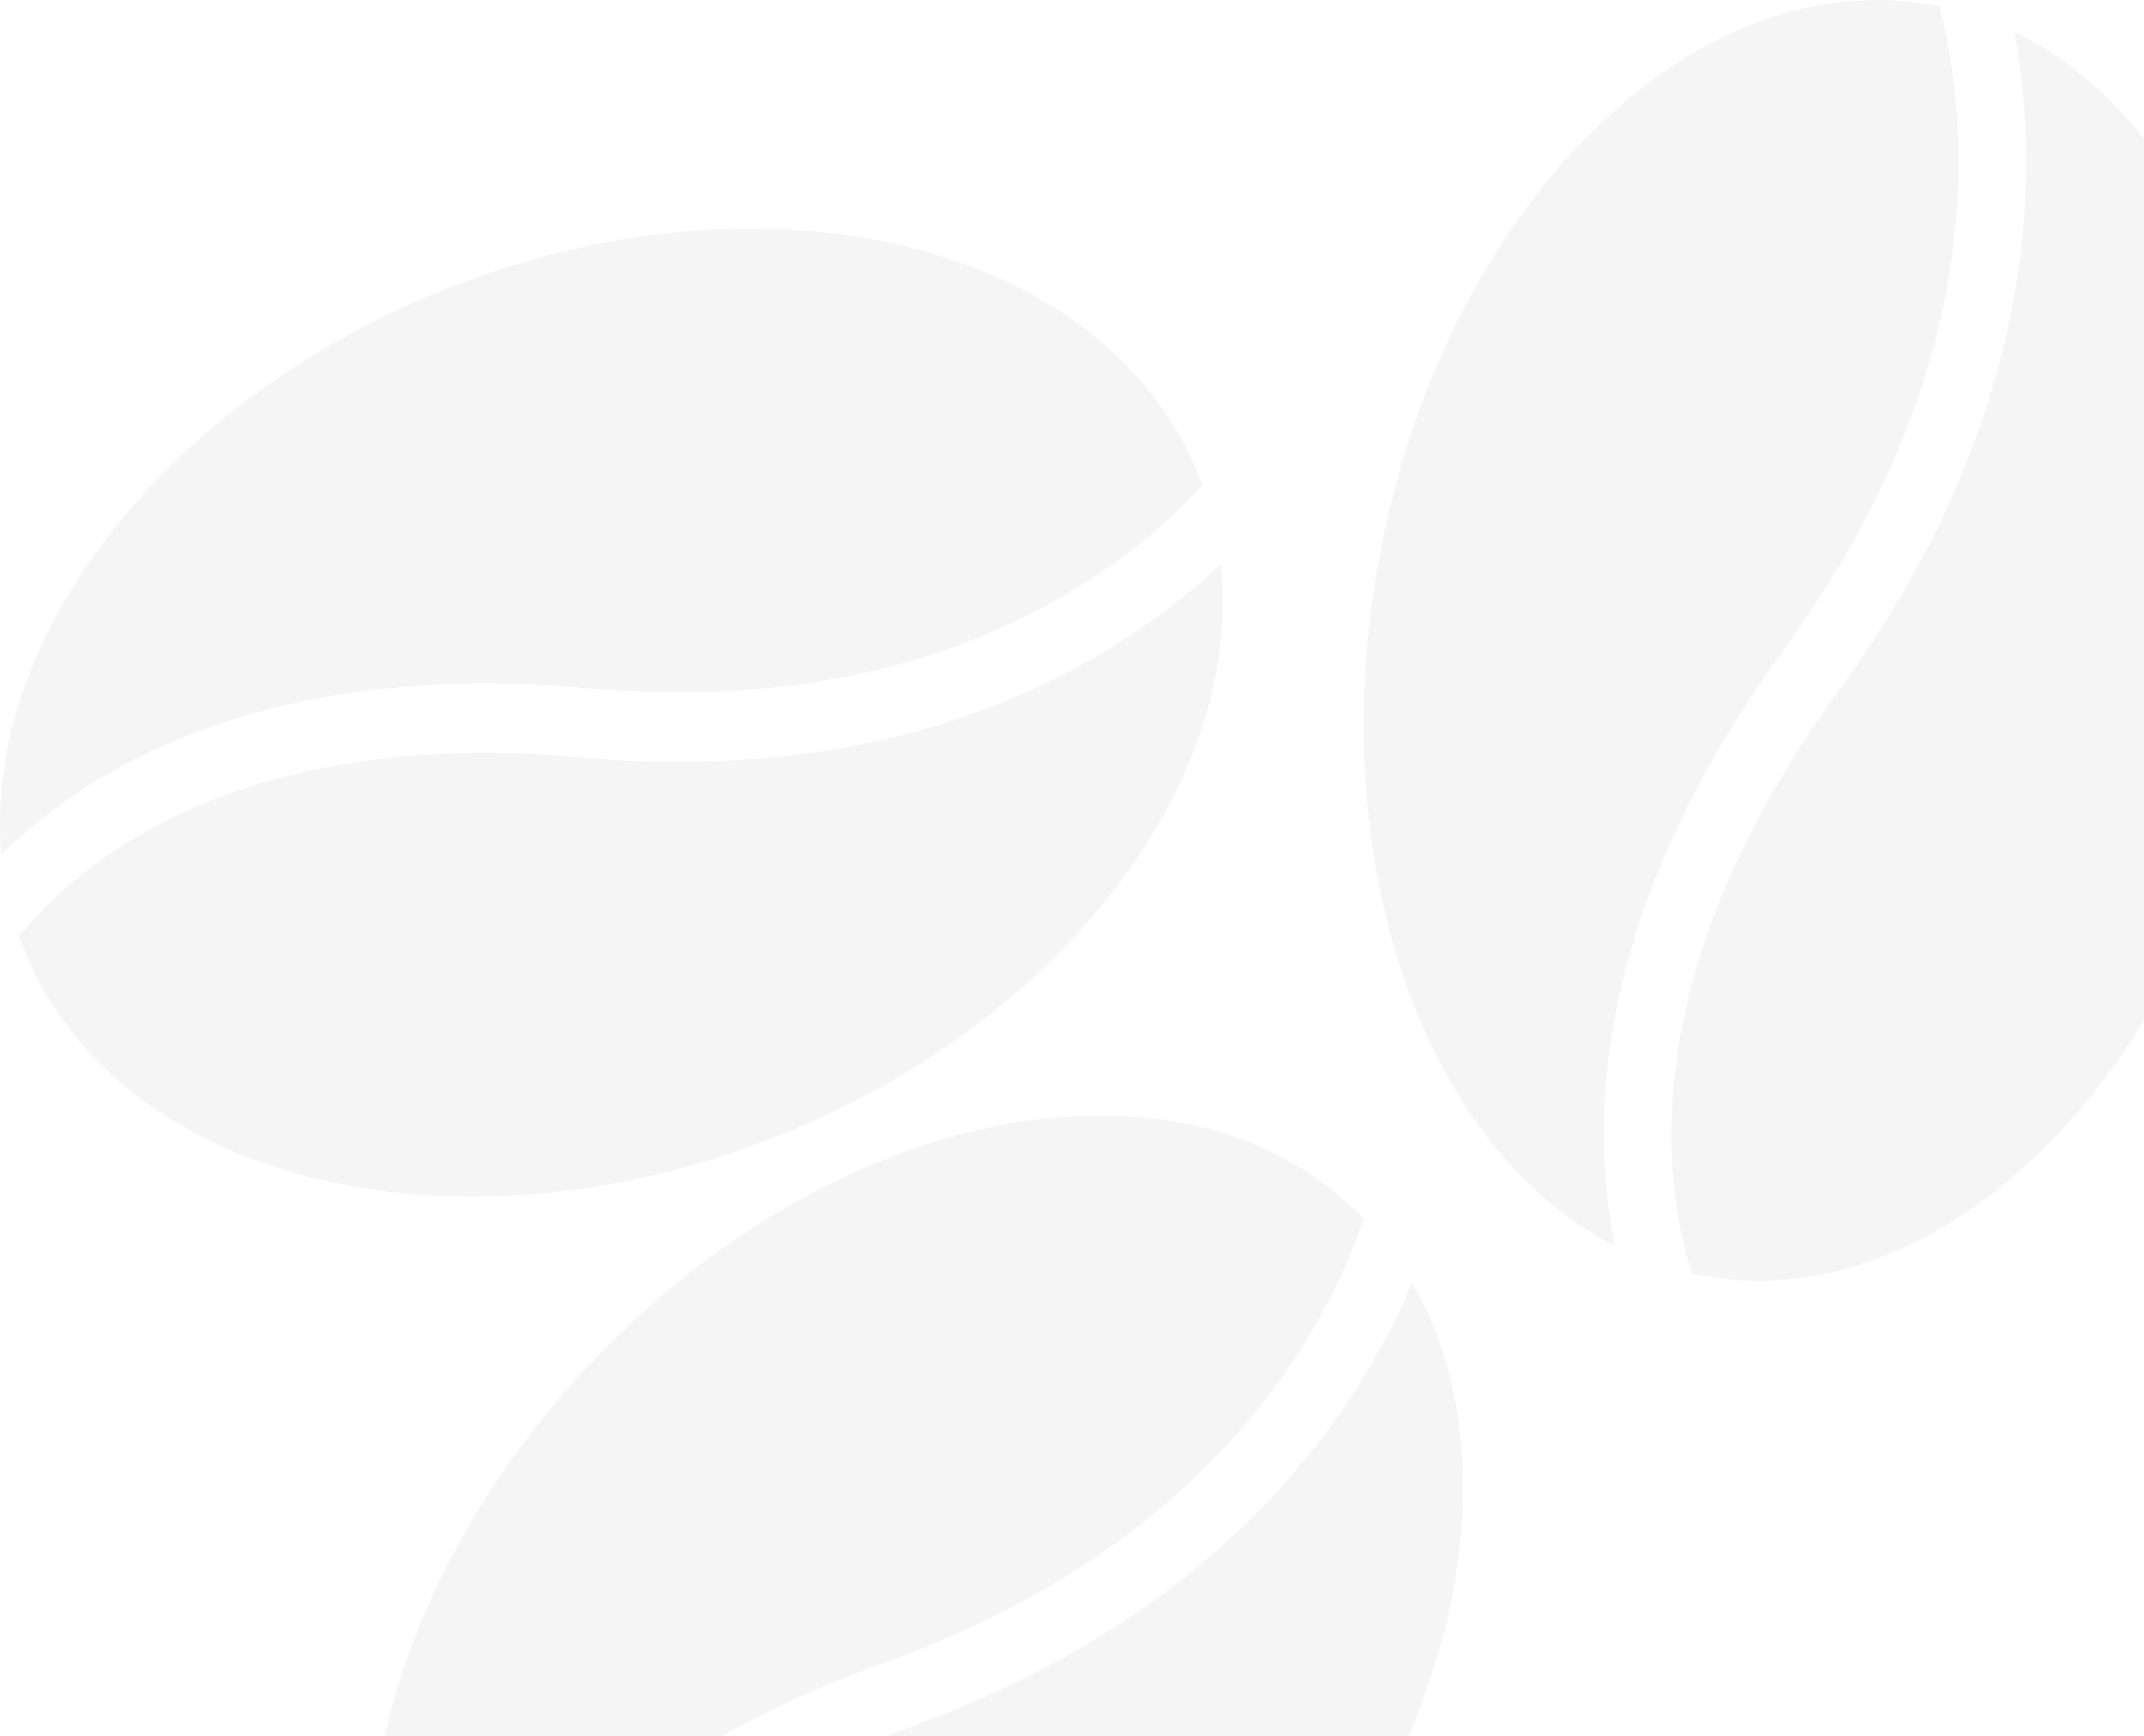
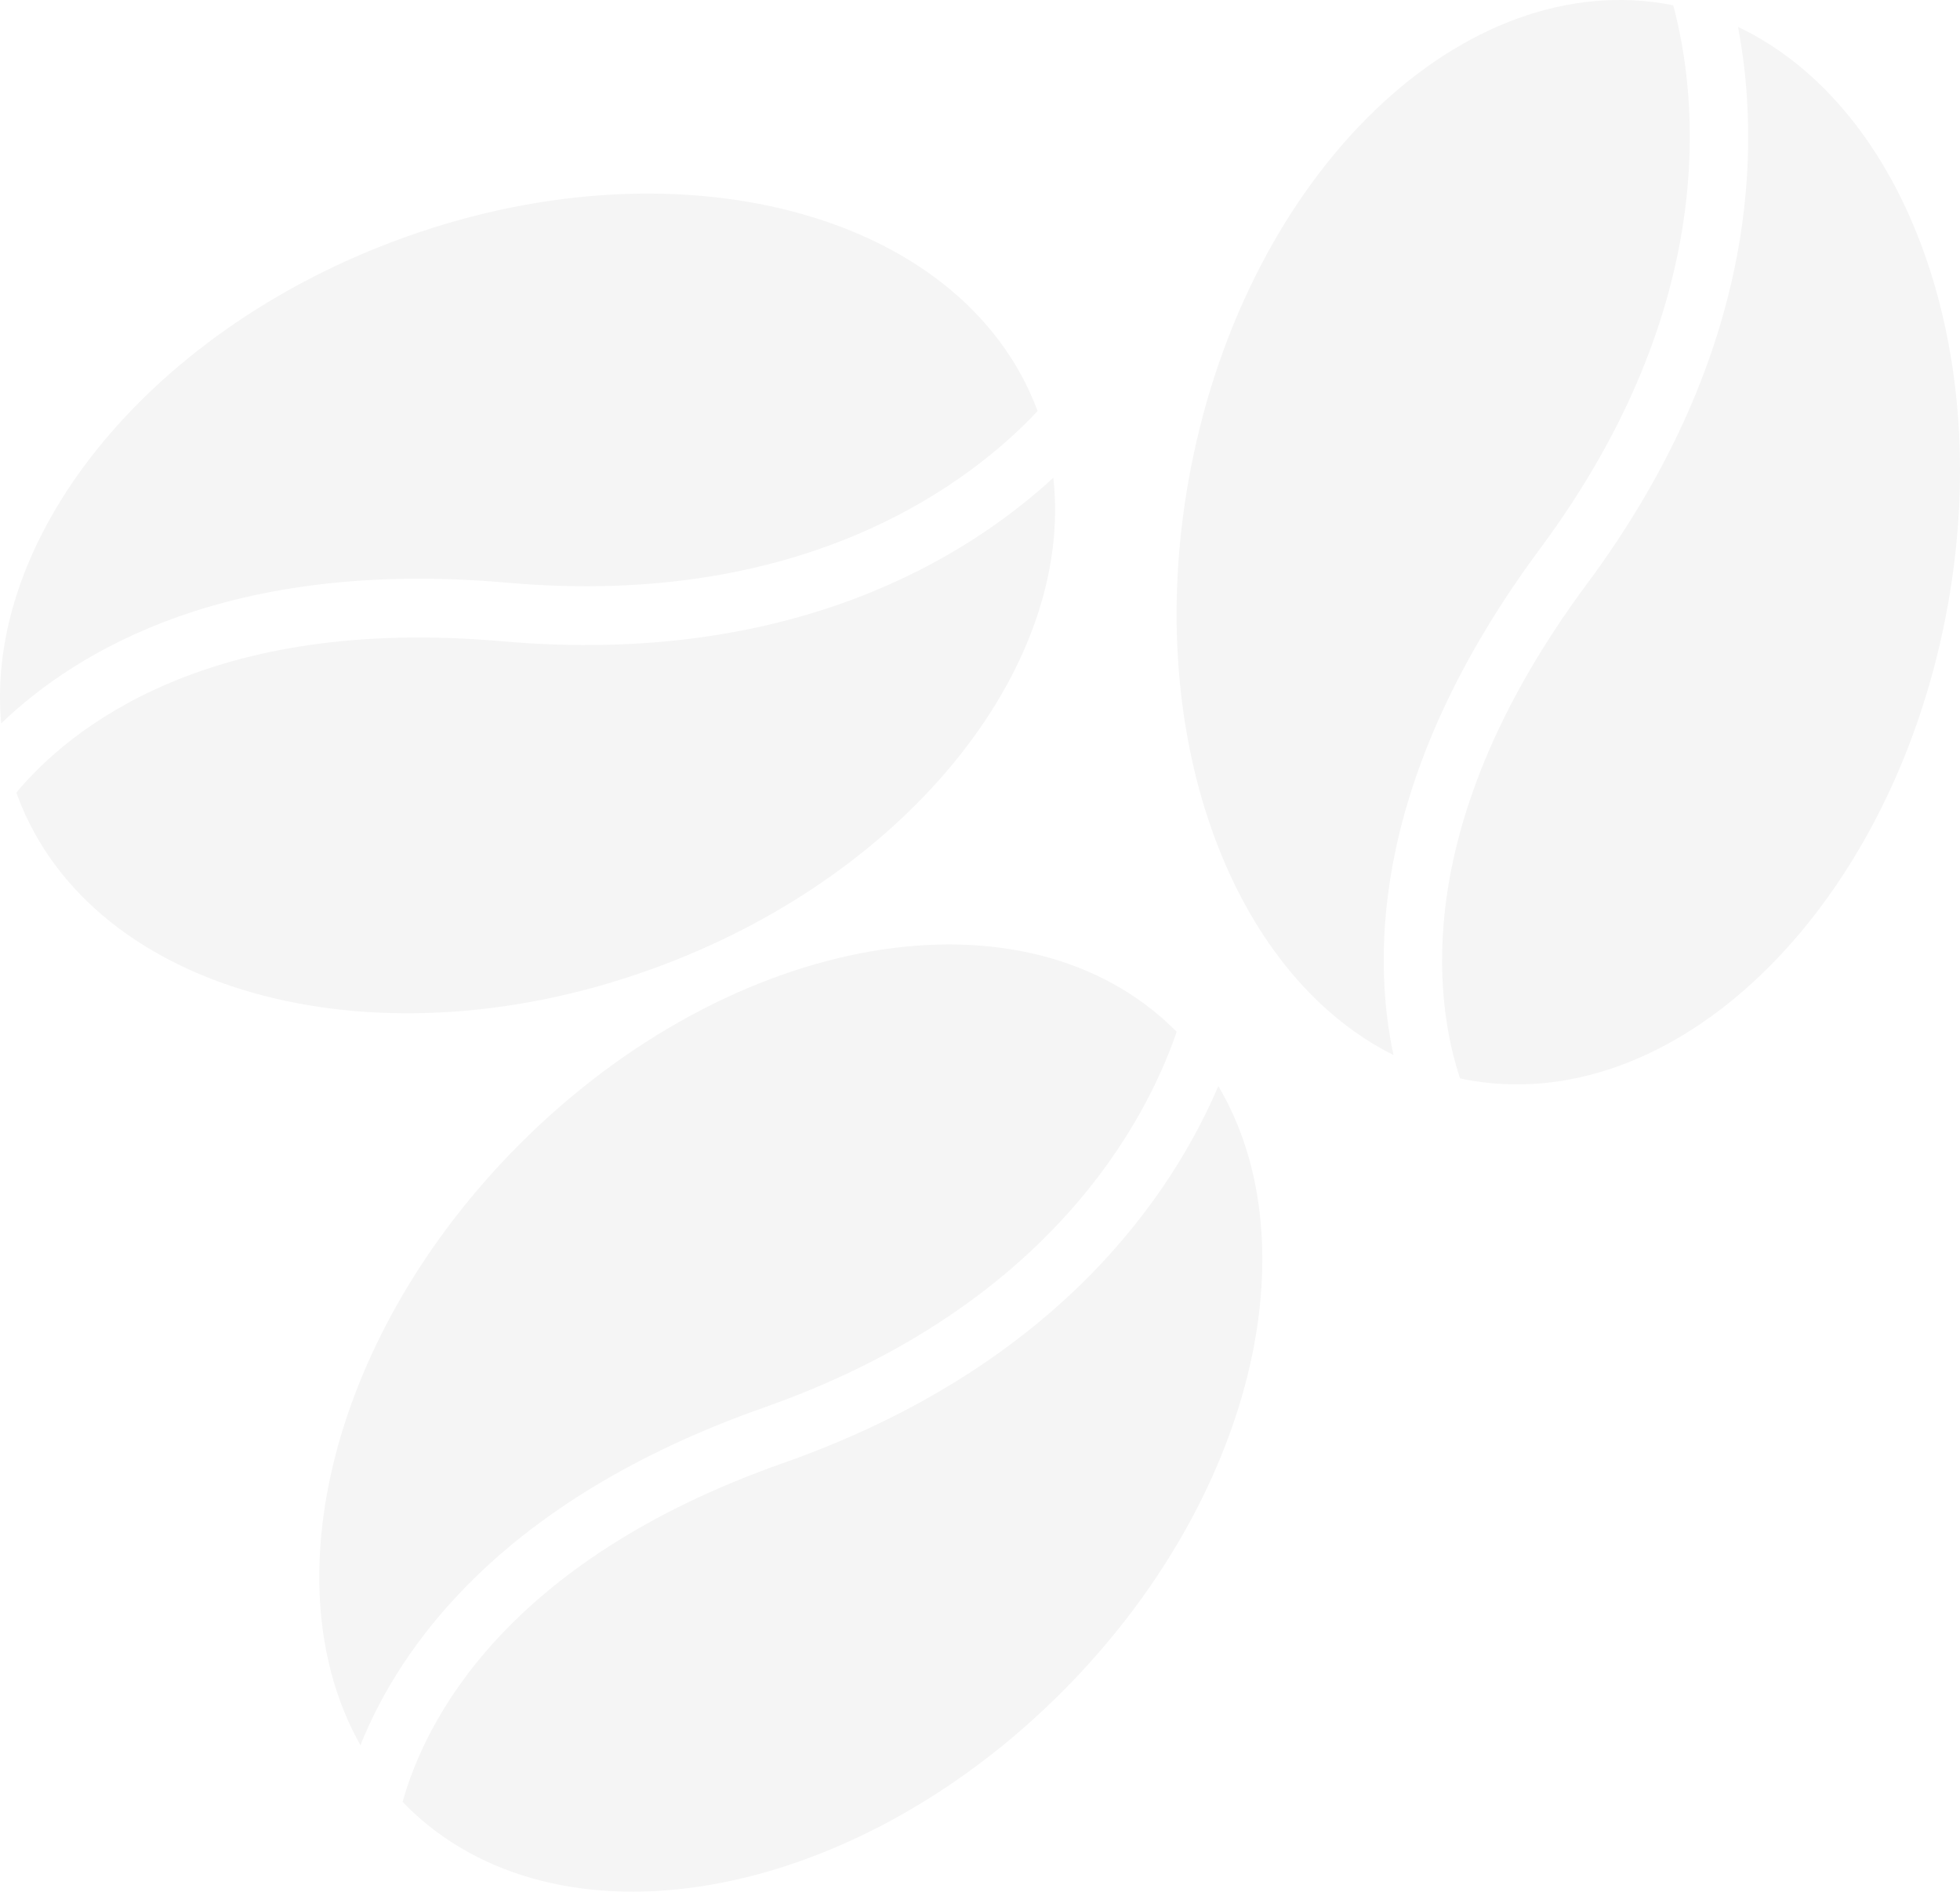
- <svg xmlns="http://www.w3.org/2000/svg" width="84" height="68" fill="none">
-   <path d="M16.366 80.74c-4.112-7.422-1.314-19.062 7.194-27.77 9.664-9.885 23.024-12.241 29.845-5.263a.26.26 0 0 0 .026.028c-1.366 4.065-5.714 12.71-18.745 17.386-11.938 4.284-16.542 11.098-18.32 15.619zM49.39 59.11c-3.117 3.192-7.547 6.324-13.821 8.577-12.734 4.568-16.292 12.05-17.285 15.672.048.05.087.1.132.146 6.82 6.98 20.182 4.622 29.843-5.263 8.597-8.797 11.363-20.586 7.065-27.996-1.035 2.468-2.834 5.692-5.934 8.864zM23.037 26.96c13.757 1.233 21.199-4.814 24.078-7.94l-.012-.038C43.698 9.747 30.575 6.263 17.79 11.199 6.533 15.546-.704 24.972.054 33.469c3.44-3.37 10.38-7.638 22.983-6.51zm7.084 17.678c11.377-4.391 18.64-13.969 17.708-22.533-1.936 1.813-4.874 3.994-8.976 5.578-4.124 1.592-9.422 2.58-16.046 1.986C9.365 28.462 3.11 33.78.745 36.664c.024.065.04.128.063.188 3.405 9.235 16.529 12.721 29.313 7.785zm39.813-19.255c8.254-11.33 7.134-20.987 6.045-25.136-.012-.002-.025-.007-.036-.01-9.468-1.885-19.26 7.711-21.871 21.433-2.3 12.088 1.739 23.339 9.203 27.142-.996-4.766-.899-13.048 6.659-23.429zm8.987-24.137c.491 2.64.76 6.342-.077 10.745-.842 4.428-2.805 9.56-6.777 15.016-8.064 11.07-6.928 19.308-5.771 22.882.066.014.127.03.189.045 9.468 1.886 19.259-7.71 21.87-21.433C90.68 16.29 86.53 4.93 78.92 1.245z" fill="#F5F5F5" />
+ <svg xmlns="http://www.w3.org/2000/svg" width="143" height="138" fill="none">
+   <path d="M26.297 127.313c-6.608-11.704-2.113-30.058 11.558-43.787 15.527-15.589 36.993-19.304 47.952-8.3a.42.42 0 0 0 .042.044c-2.193 6.409-9.18 20.042-30.117 27.414-19.182 6.755-26.58 17.499-29.435 24.629zm53.057-34.106c-5.007 5.032-12.124 9.971-22.206 13.523-20.46 7.204-26.177 19-27.772 24.712.077.078.14.159.212.231 10.959 11.004 32.428 7.288 47.95-8.3 13.814-13.871 18.257-32.46 11.351-44.144-1.662 3.891-4.553 8.975-9.534 13.978zm-42.34-50.698c22.104 1.945 34.062-7.59 38.688-12.52-.008-.02-.014-.042-.02-.06-5.47-14.559-26.556-20.053-47.096-12.27C10.496 24.511-1.132 39.375.087 52.773 5.615 47.46 16.764 40.73 37.015 42.509zm11.383 27.875c18.279-6.924 29.95-22.026 28.452-35.53-3.11 2.86-7.831 6.297-14.422 8.795-6.627 2.51-15.14 4.069-25.782 3.133C15.048 44.88 4.996 53.265 1.197 57.813c.039.101.066.2.1.296 5.472 14.563 26.559 20.059 47.1 12.275zm63.969-30.36C125.627 22.156 123.828 6.93 122.079.386c-.02-.002-.04-.01-.059-.014C106.808-2.6 91.075 12.531 86.879 34.168c-3.695 19.062 2.795 36.801 14.787 42.799-1.599-7.515-1.443-20.575 10.7-36.944zm14.44-38.06c.789 4.161 1.222 10-.124 16.942-1.353 6.983-4.507 15.074-10.888 23.677-12.957 17.456-11.133 30.446-9.274 36.08.106.023.205.05.303.072 15.214 2.974 30.945-12.156 35.141-33.795 3.736-19.256-2.93-37.166-15.158-42.977z" fill="#F5F5F5" />
</svg>
